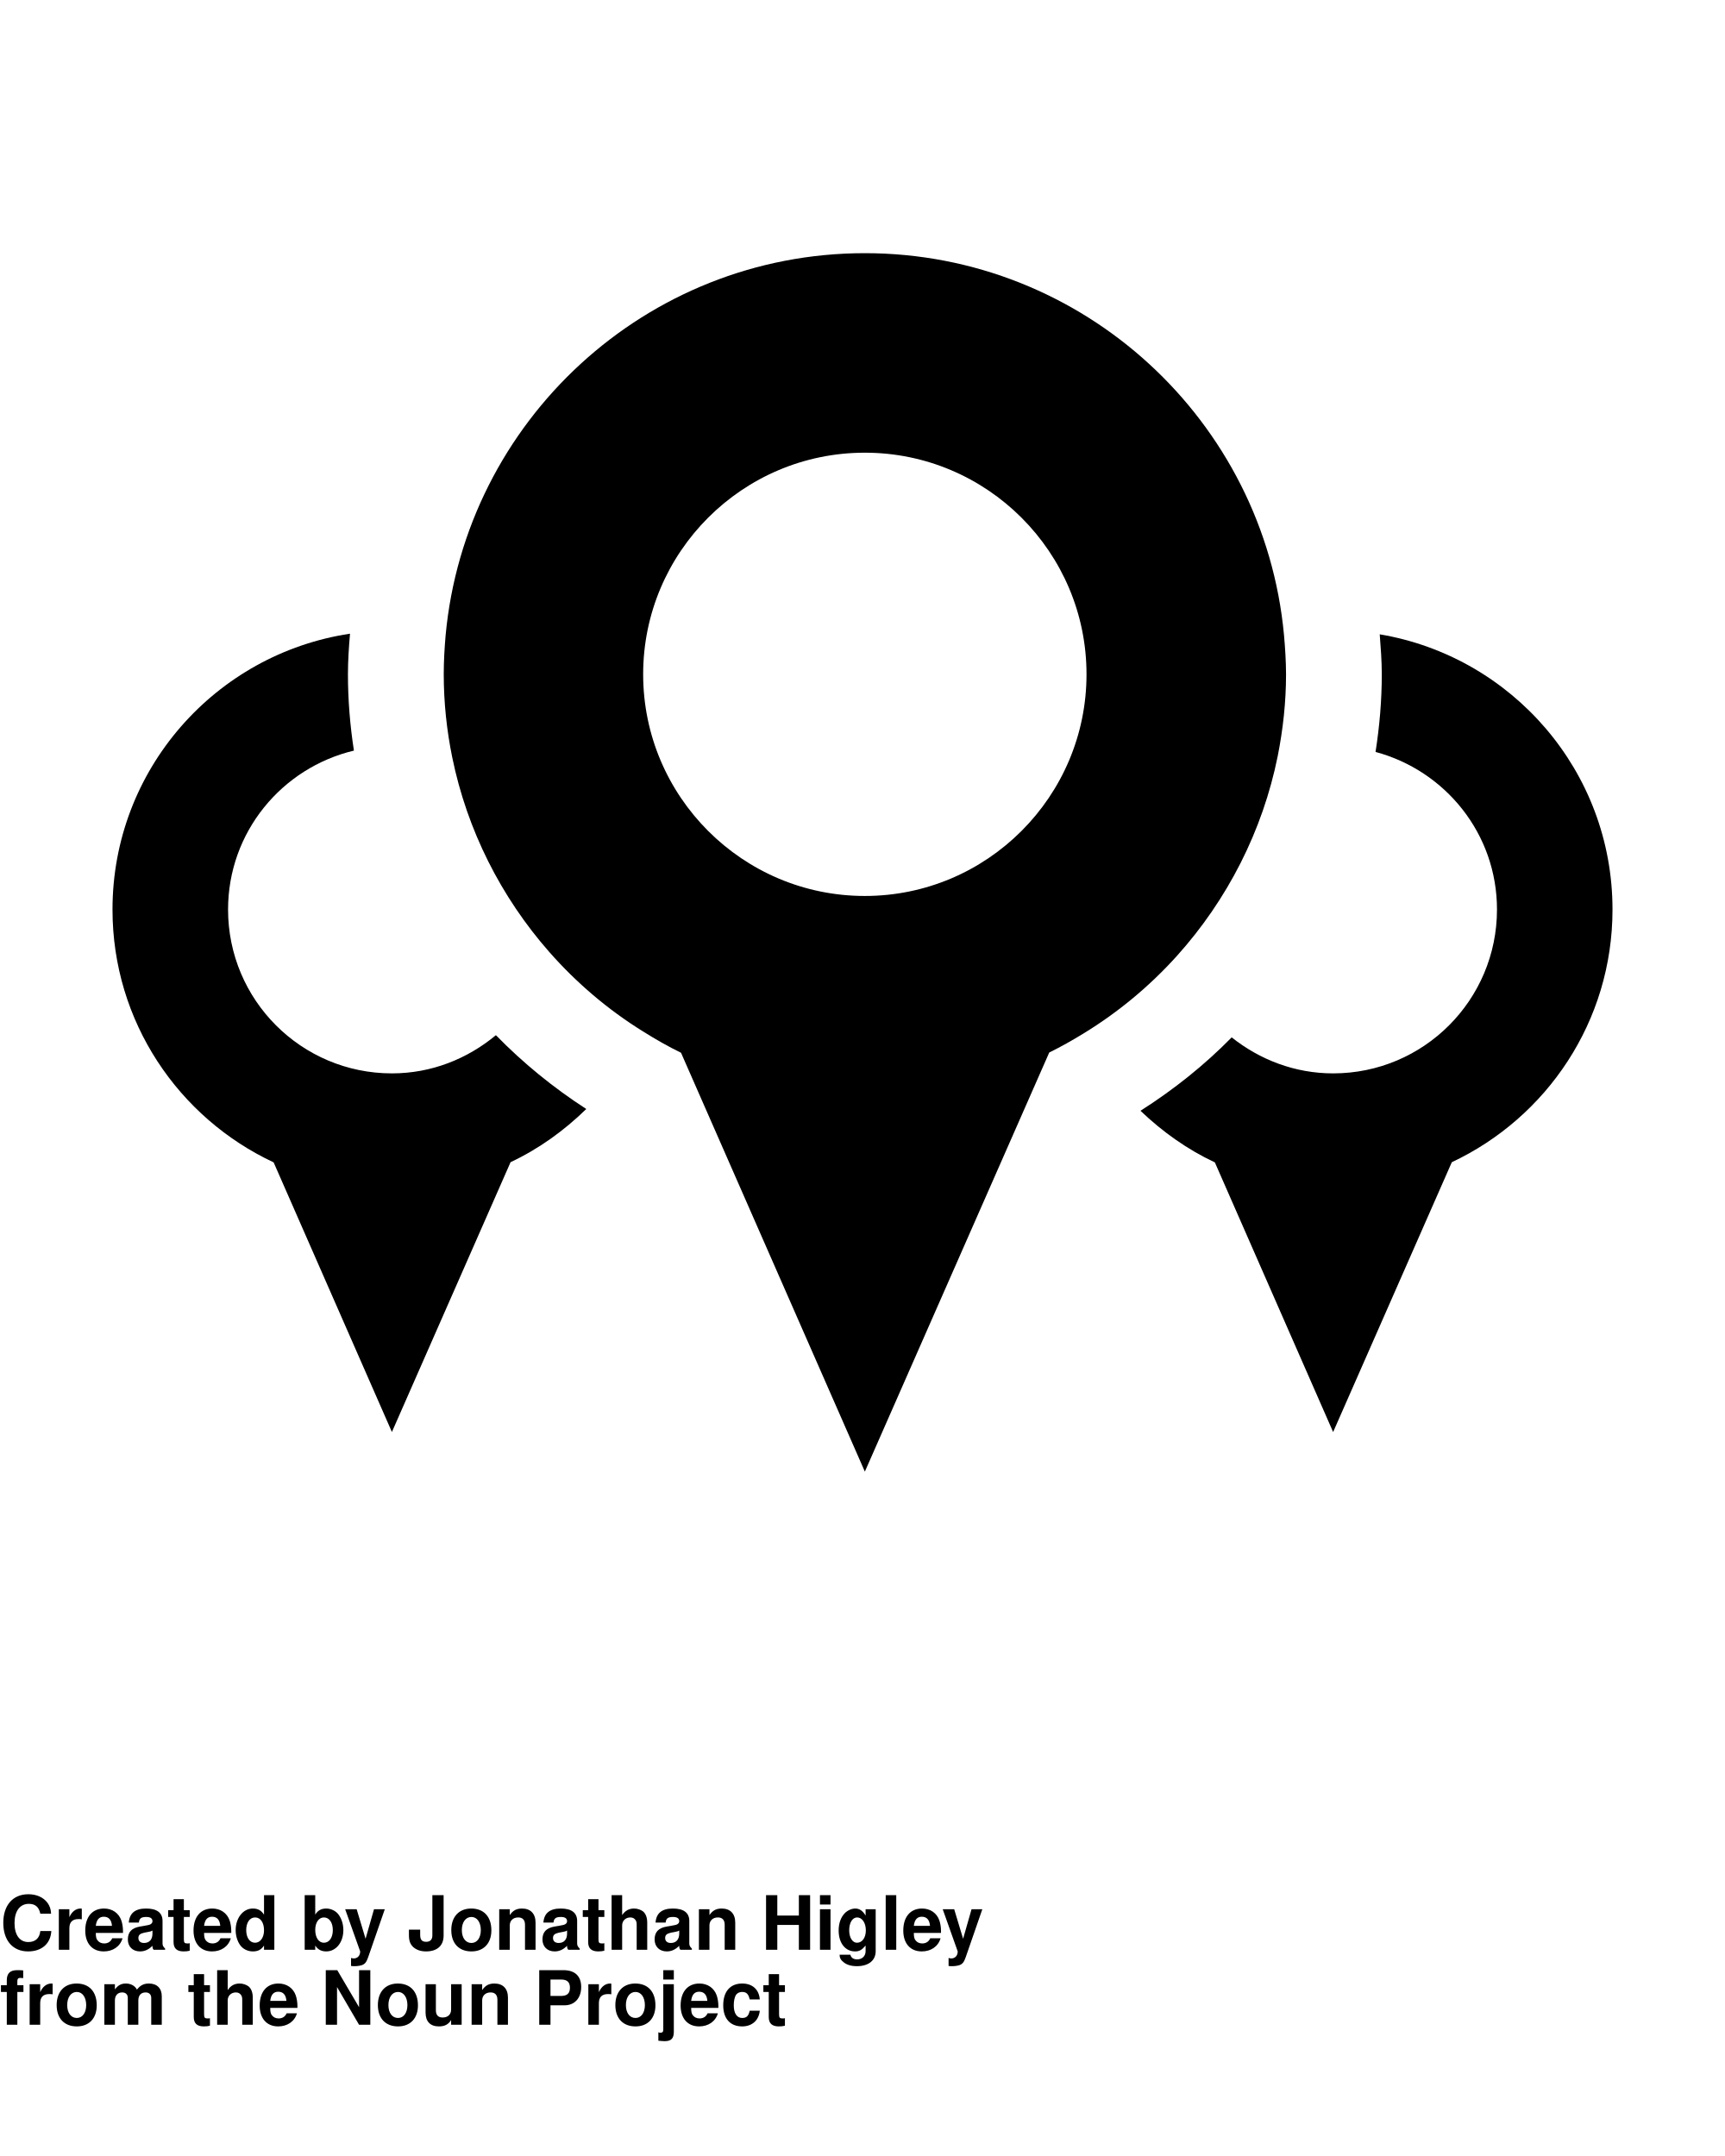
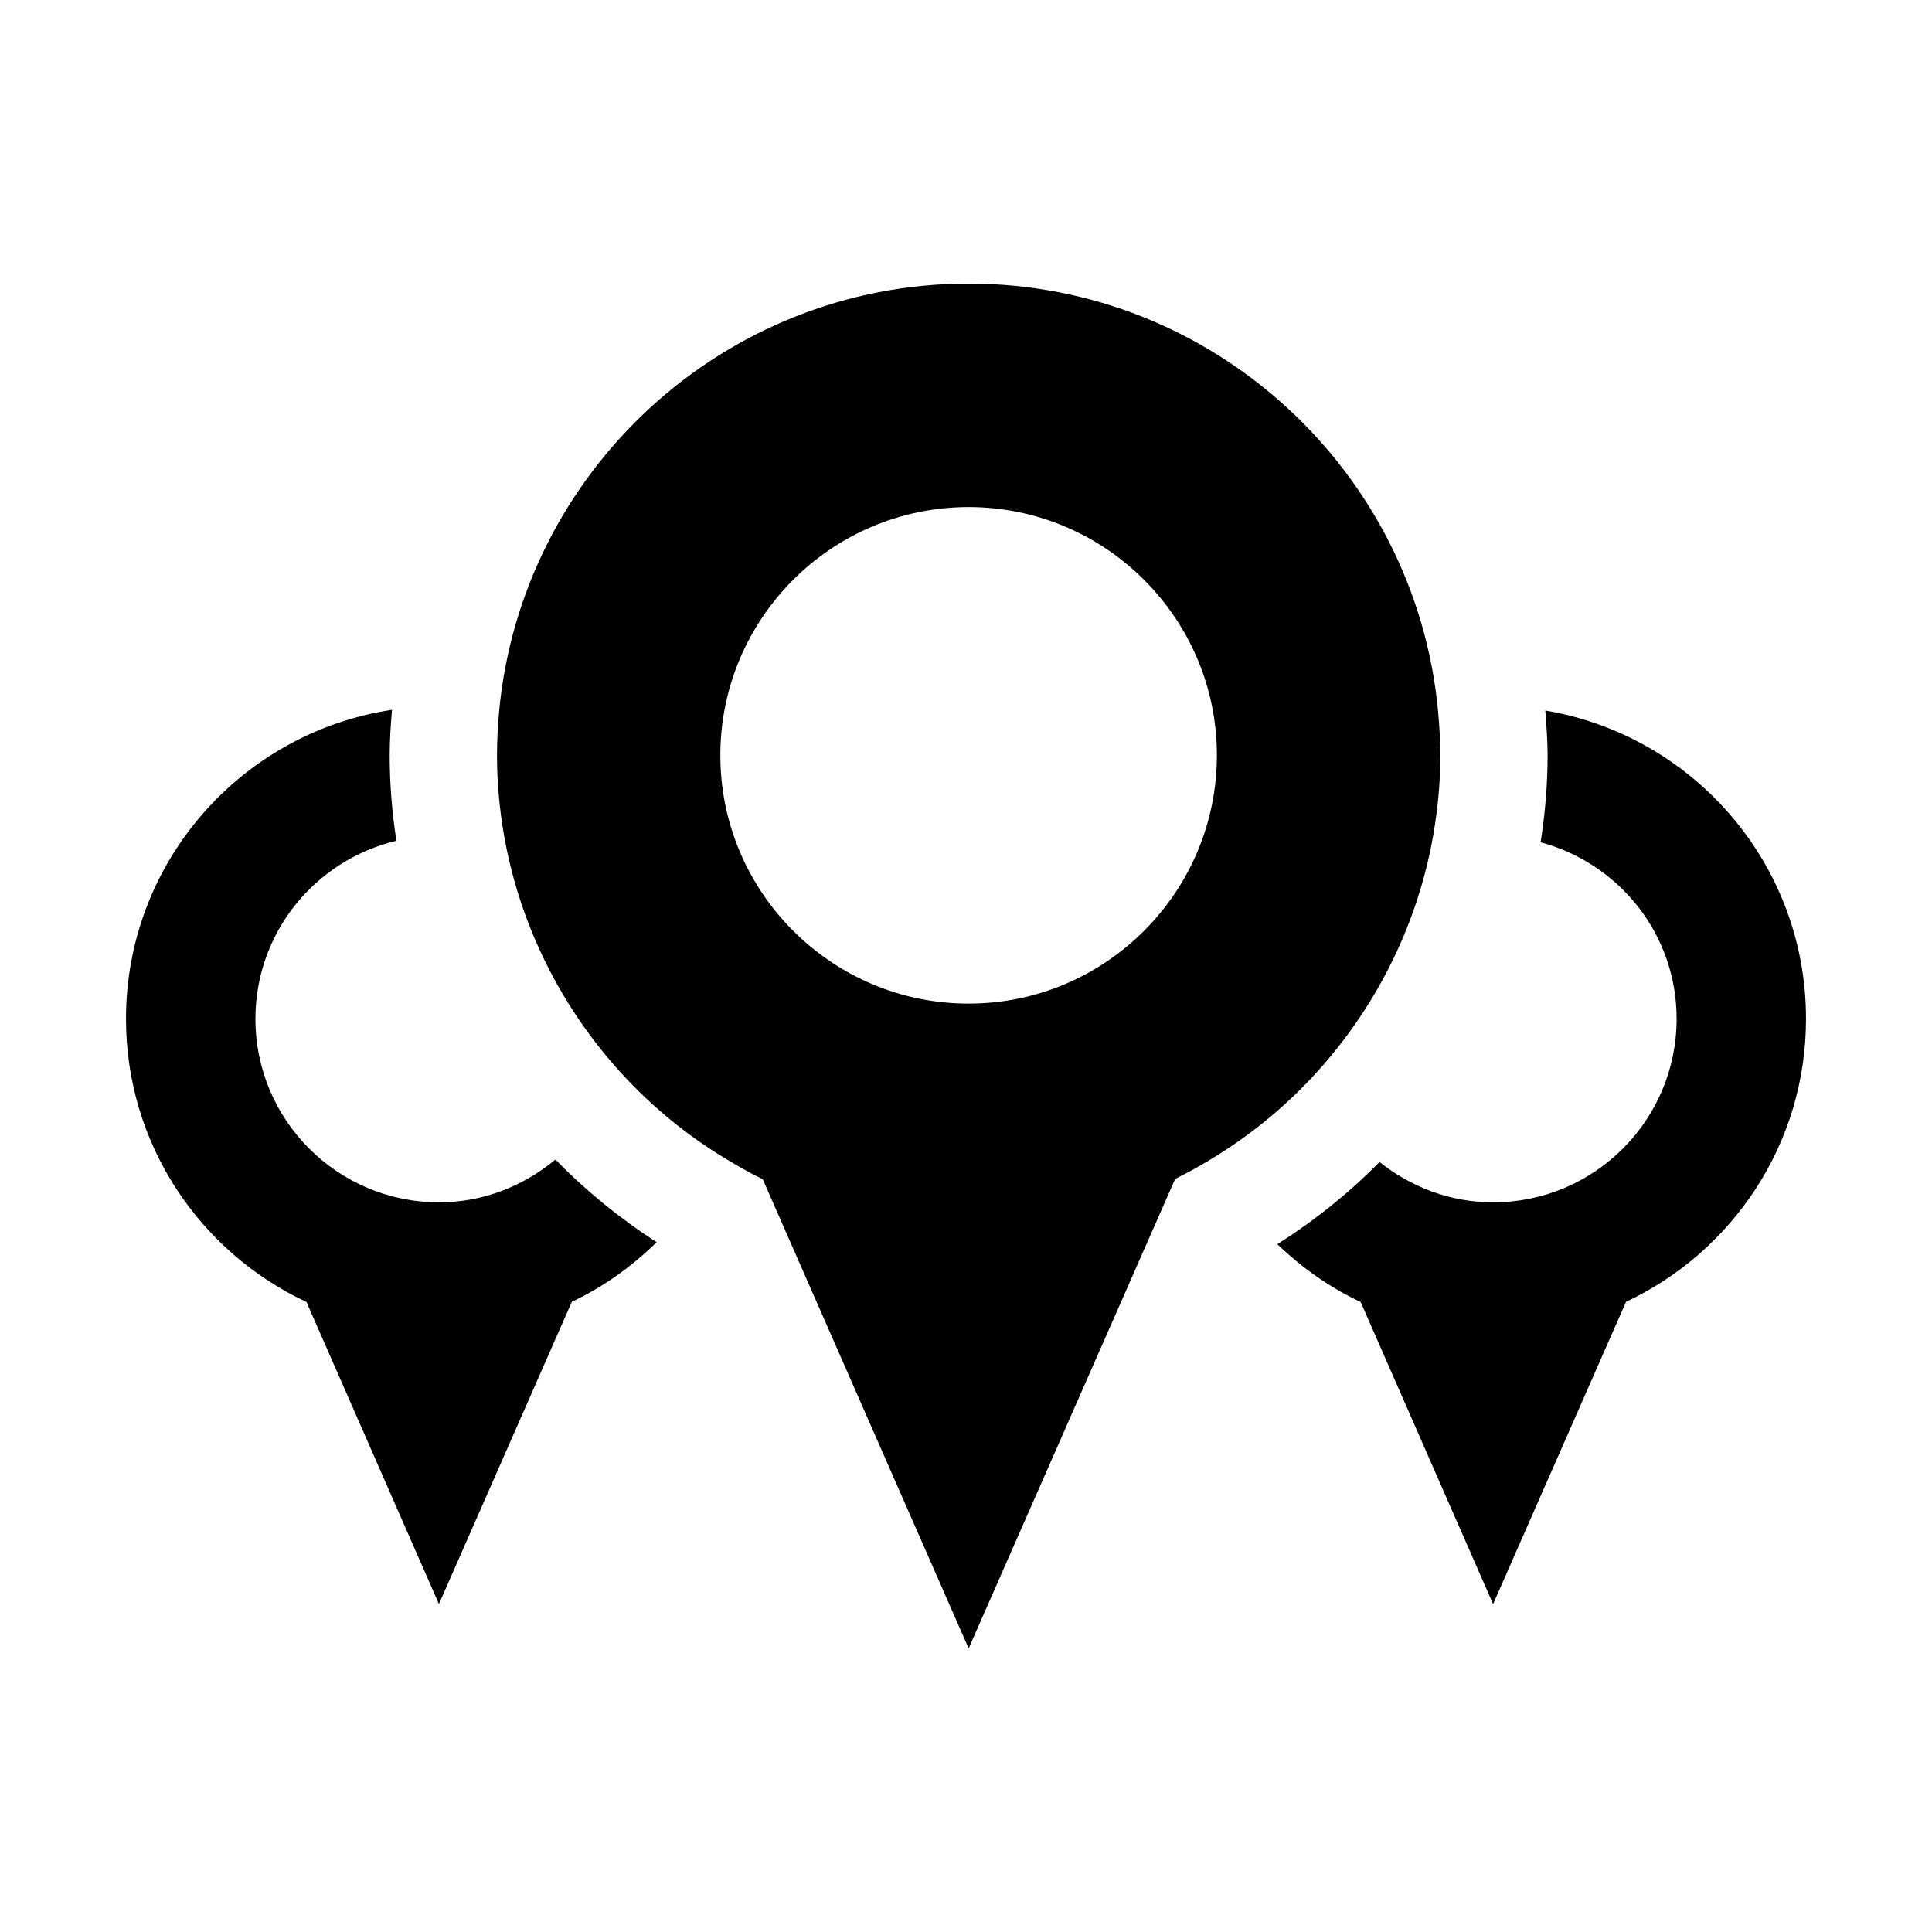
- <svg xmlns="http://www.w3.org/2000/svg" version="1.1" x="0px" y="0px" viewBox="0 0 115 143.75" enable-background="new 0 0 115 115" xml:space="preserve">
+ <svg xmlns="http://www.w3.org/2000/svg" version="1.1" x="0px" y="0px" viewBox="0 0 115 115" enable-background="new 0 0 115 115" xml:space="preserve">
  <path fill="#000000" d="M33.06,69.02c-1.888,1.568-4.281,2.547-6.932,2.547c-6.035,0-10.924-4.889-10.924-10.924  c0-5.158,3.584-9.45,8.391-10.597c-0.258-1.671-0.399-3.371-0.399-5.085c0-0.914,0.062-1.814,0.138-2.71  C14.375,43.6,7.5,51.307,7.5,60.645c0,7.467,4.399,13.885,10.742,16.855l7.885,17.977l7.911-17.99  c1.888-0.887,3.571-2.105,5.047-3.545C36.886,72.52,34.863,70.869,33.06,69.02z" />
  <path fill="#000000" d="M91.982,42.293c0.066,0.882,0.137,1.768,0.137,2.667c0,1.747-0.15,3.471-0.416,5.175  c4.652,1.25,8.096,5.453,8.096,10.506c0,6.036-4.889,10.926-10.924,10.926c-2.564,0-4.898-0.918-6.762-2.401  c-1.816,1.849-3.857,3.481-6.081,4.894c1.459,1.394,3.11,2.575,4.959,3.442l7.884,17.978l7.912-17.99  c6.324-2.973,10.713-9.387,10.713-16.842C107.504,51.414,100.786,43.775,91.982,42.293z" />
  <path fill="#000000" d="M85.598,42.318C84.266,28.072,72.249,16.88,57.655,16.88c-14.604,0-26.628,11.217-27.948,25.486  c-0.073,0.854-0.124,1.716-0.124,2.593c0,1.882,0.198,3.739,0.568,5.546c0.989,4.835,3.247,9.31,6.479,12.981  c1.793,2.035,3.887,3.826,6.235,5.283c0.816,0.51,1.657,0.996,2.537,1.424l12.255,27.926l12.292-27.943  c0.785-0.387,1.535-0.809,2.275-1.264c2.34-1.428,4.43-3.174,6.23-5.17c3.373-3.746,5.727-8.354,6.729-13.339  c0.352-1.777,0.553-3.598,0.553-5.444C85.732,44.071,85.677,43.193,85.598,42.318z M57.655,59.738  c-8.149,0-14.778-6.632-14.778-14.781c0-8.146,6.629-14.774,14.778-14.774c8.147,0,14.779,6.628,14.779,14.774  C72.436,53.106,65.803,59.738,57.655,59.738z" />
-   <text x="0" y="130" fill="#000000" font-size="5px" font-weight="bold" font-family="'Helvetica Neue', Helvetica, Arial-Unicode, Arial, Sans-serif">Created by Jonathan Higley</text>
-   <text x="0" y="135" fill="#000000" font-size="5px" font-weight="bold" font-family="'Helvetica Neue', Helvetica, Arial-Unicode, Arial, Sans-serif">from the Noun Project</text>
</svg>
